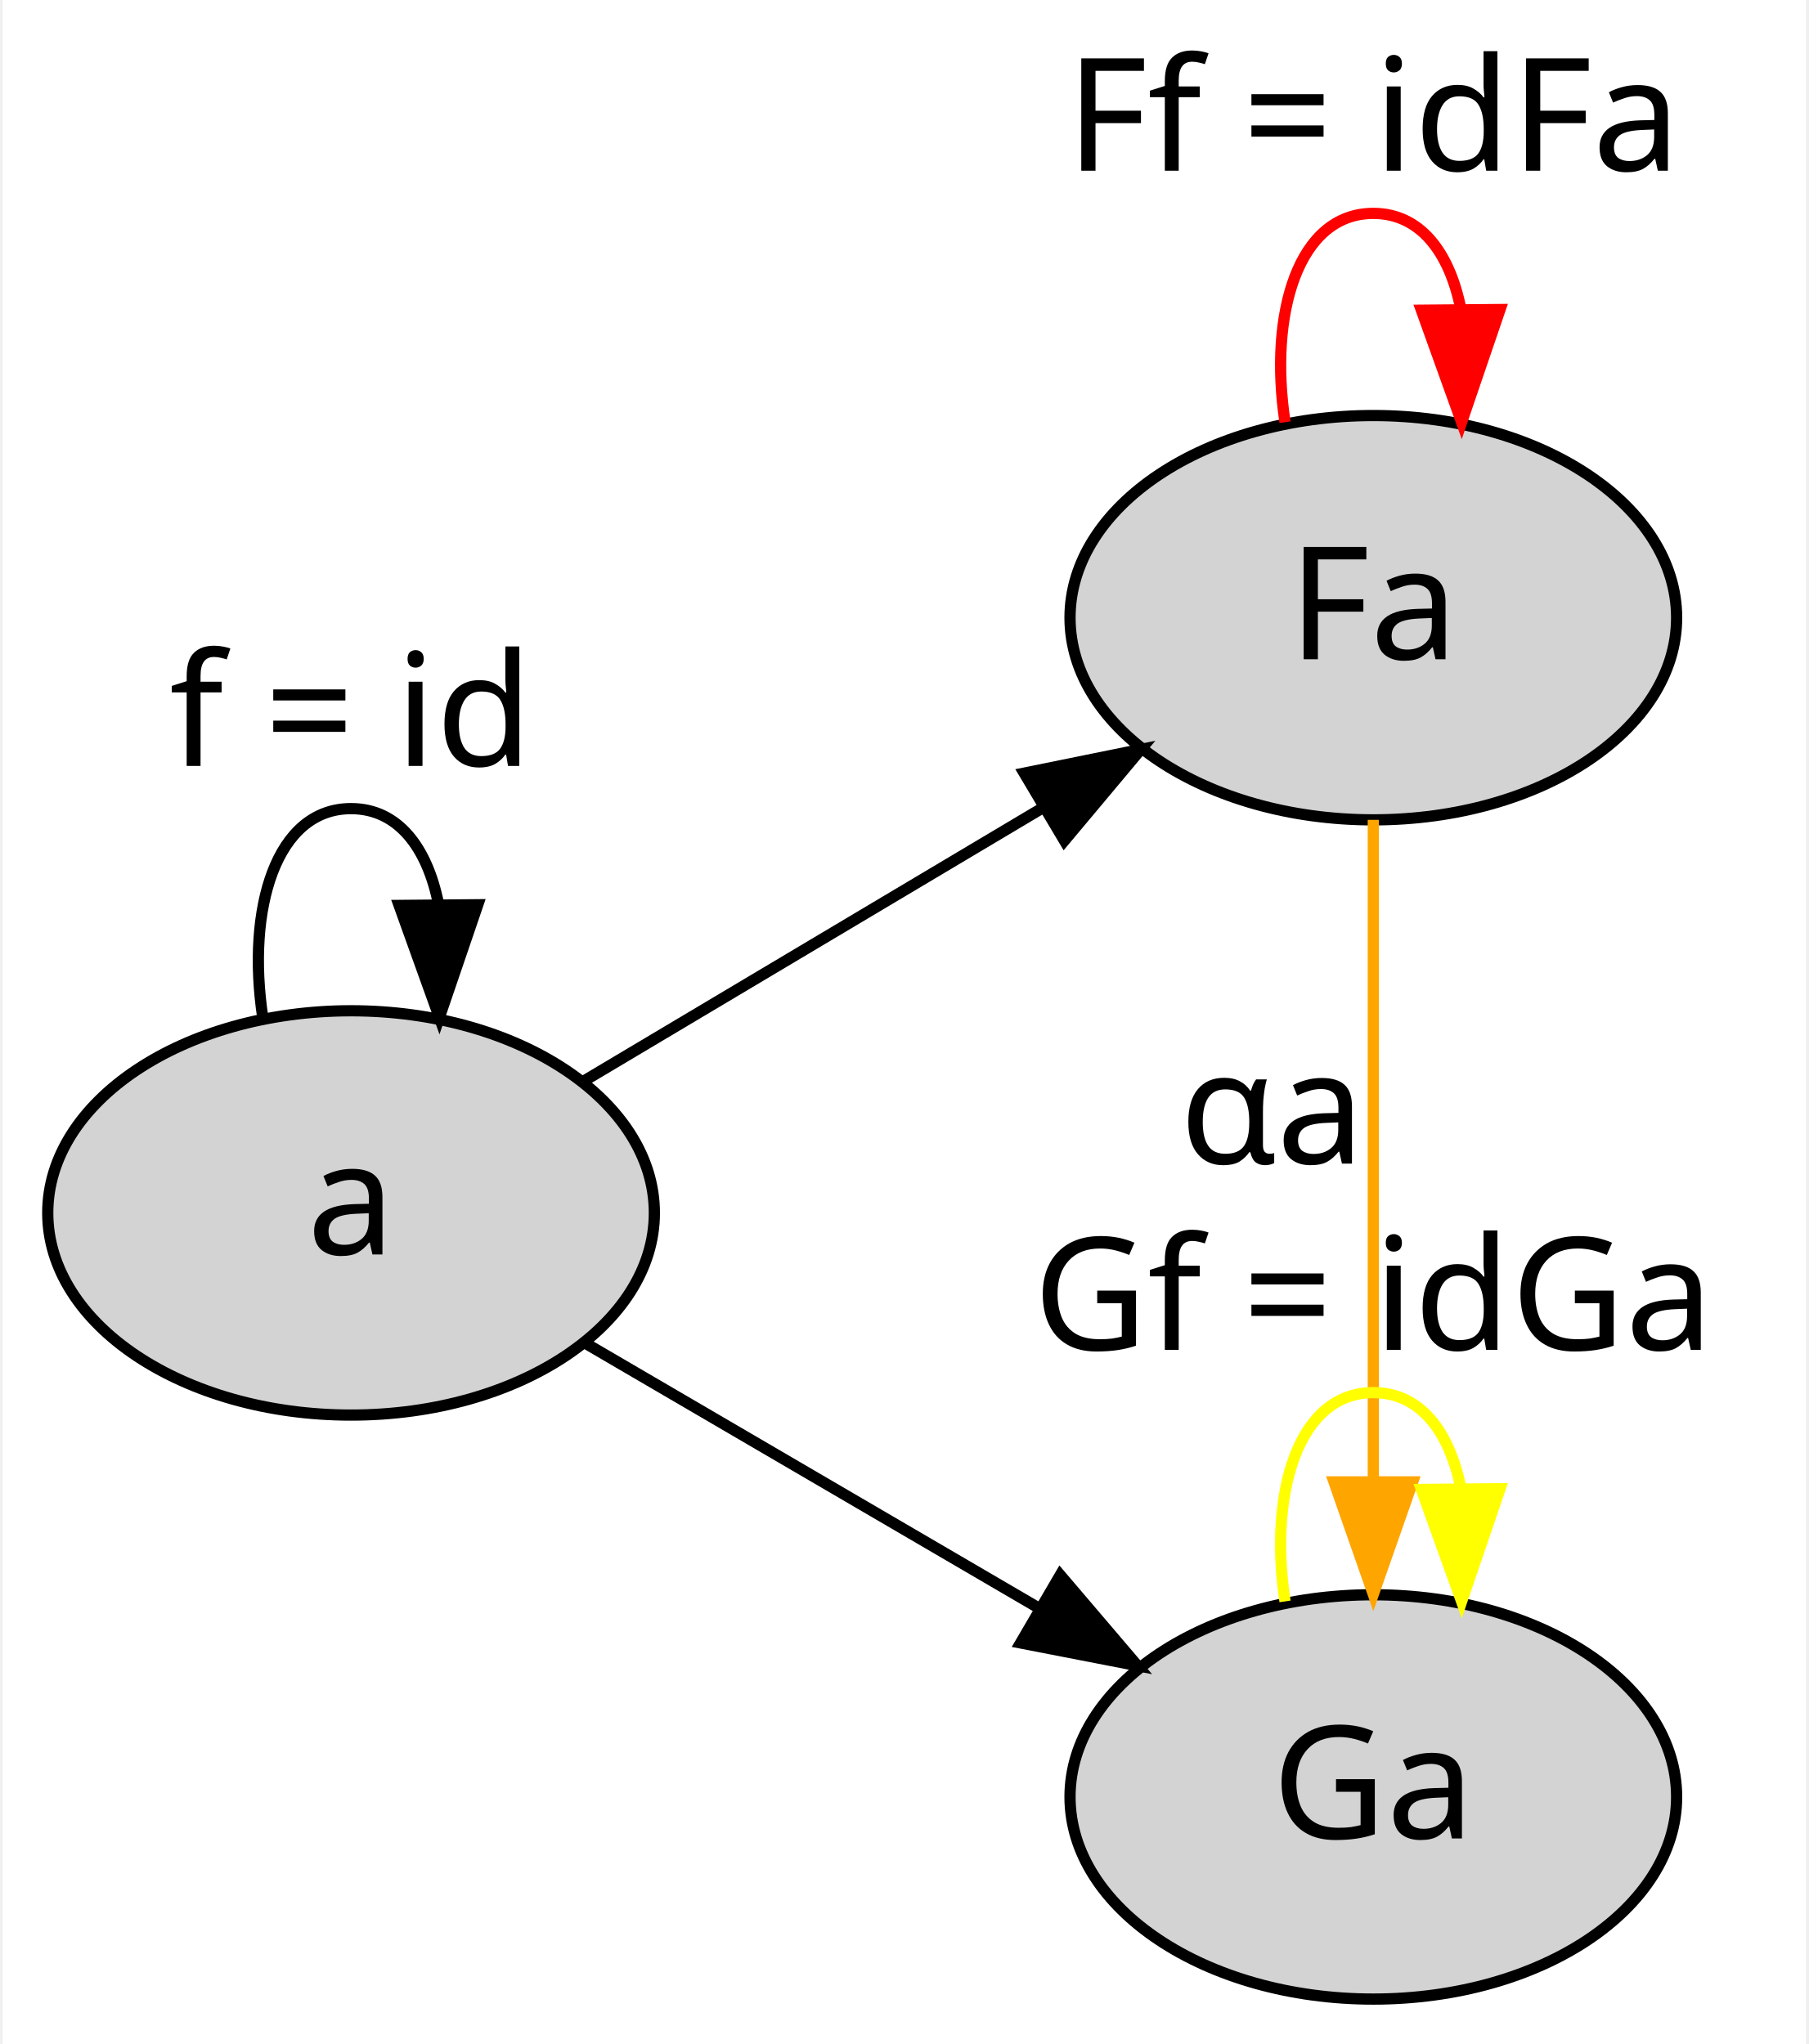
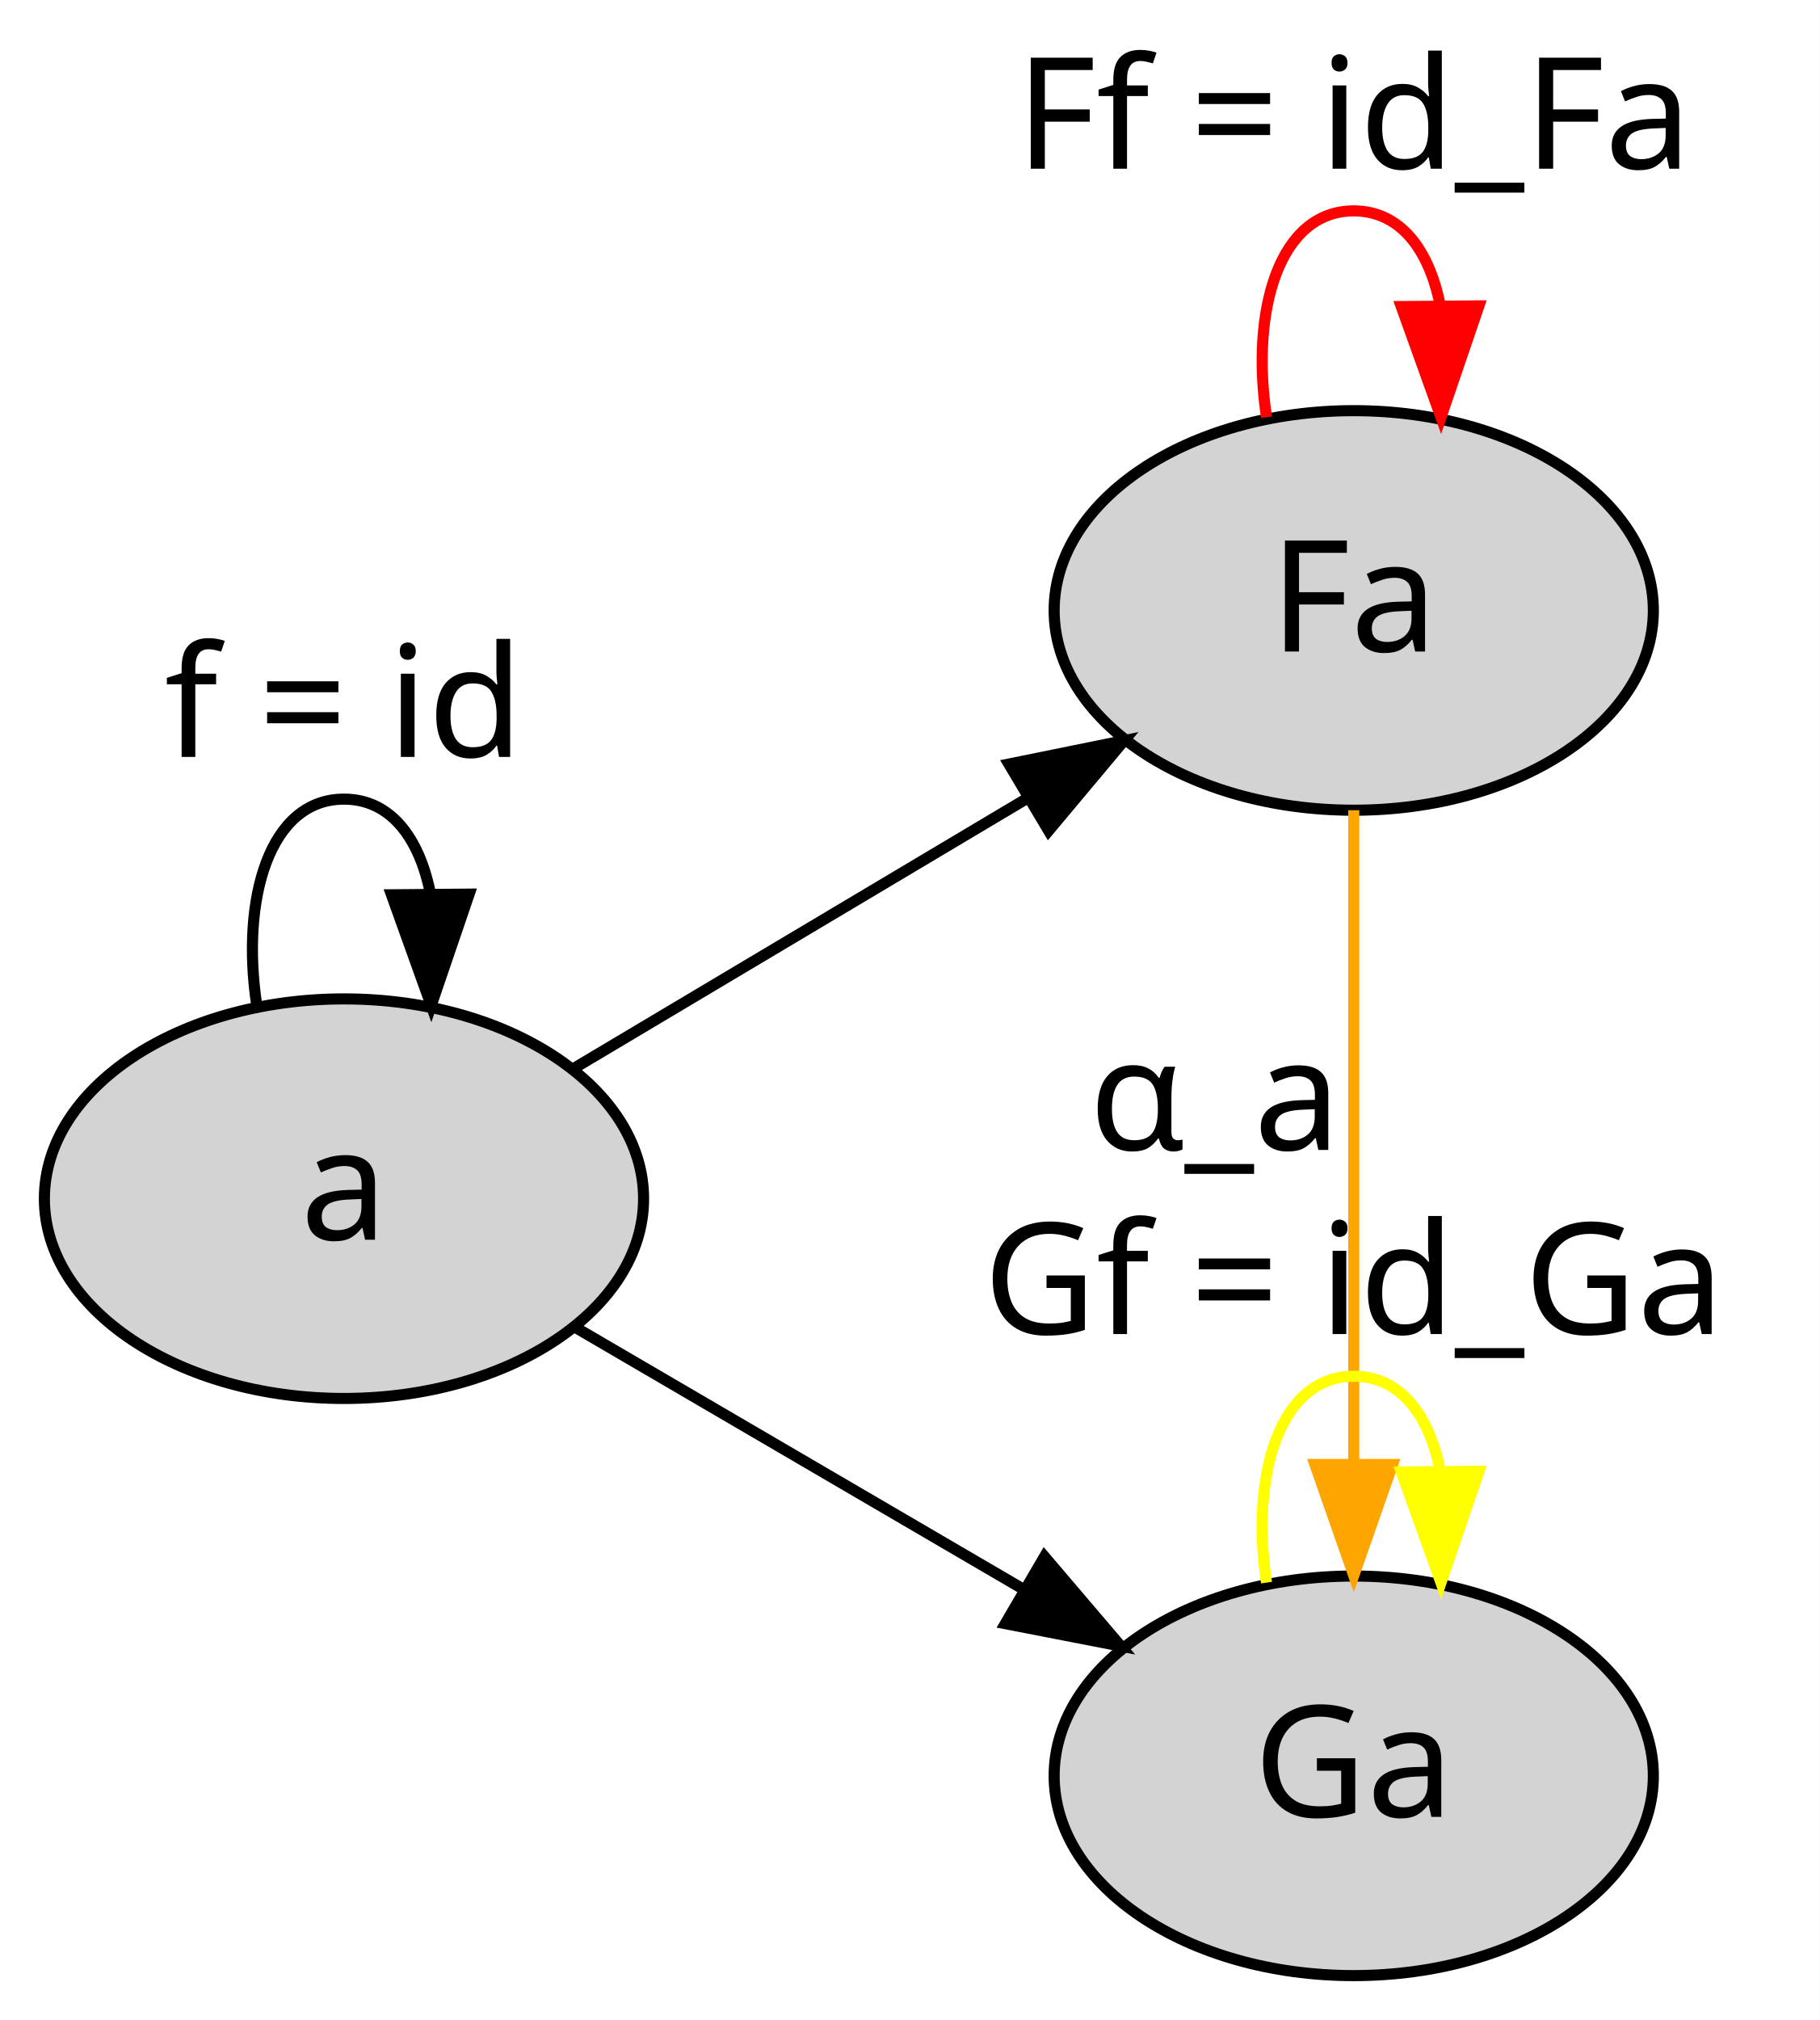
- <svg xmlns="http://www.w3.org/2000/svg" width="161pt" height="182pt" viewBox="0.00 0.00 160.50 182.00">
+ <svg xmlns="http://www.w3.org/2000/svg" width="164pt" height="182pt" viewBox="0.00 0.00 164.00 182.00">
  <g id="graph0" class="graph" transform="scale(1 1) rotate(0) translate(4 178)">
-     <polygon fill="white" stroke="transparent" points="-4,4 -4,-178 156.5,-178 156.5,4 -4,4" />
+     <polygon fill="white" stroke="transparent" points="-4,4 -4,-178 160,-178 160,4 -4,4" />
    <g id="node1" class="node">
      <ellipse fill="lightgray" stroke="black" cx="27" cy="-70" rx="27" ry="18" />
      <text text-anchor="middle" x="27" y="-66.3" font-family="Times-Roman" font-size="14.00">a</text>
    </g>
    <g id="edge1" class="edge">
      <path fill="none" stroke="black" d="M19.14,-87.41C17.68,-97.09 20.3,-106 27,-106 31.19,-106 33.78,-102.52 34.78,-97.54" />
      <polygon fill="black" stroke="black" points="38.28,-97.44 34.86,-87.41 31.28,-97.38 38.28,-97.44" />
      <text text-anchor="middle" x="27" y="-109.8" font-family="Times-Roman" font-size="14.00">f = id</text>
    </g>
    <g id="node2" class="node">
      <ellipse fill="lightgray" stroke="black" cx="118" cy="-123" rx="27" ry="18" />
      <text text-anchor="middle" x="118" y="-119.3" font-family="Times-Roman" font-size="14.00">Fa</text>
    </g>
    <g id="edge2" class="edge">
      <path fill="none" stroke="black" d="M47.75,-81.76C59.74,-88.9 75.23,-98.13 88.52,-106.04" />
      <polygon fill="black" stroke="black" points="86.92,-109.16 97.3,-111.27 90.5,-103.15 86.92,-109.16" />
    </g>
    <g id="node3" class="node">
      <ellipse fill="lightgray" stroke="black" cx="118" cy="-18" rx="27" ry="18" />
      <text text-anchor="middle" x="118" y="-14.3" font-family="Times-Roman" font-size="14.00">Ga</text>
    </g>
    <g id="edge3" class="edge">
      <path fill="none" stroke="black" d="M47.75,-58.46C59.65,-51.51 75.01,-42.53 88.25,-34.8" />
      <polygon fill="black" stroke="black" points="90.13,-37.75 97,-29.69 86.6,-31.71 90.13,-37.75" />
    </g>
    <g id="edge4" class="edge">
      <path fill="none" stroke="red" d="M110.14,-140.41C108.68,-150.09 111.3,-159 118,-159 122.19,-159 124.78,-155.52 125.78,-150.54" />
      <polygon fill="red" stroke="red" points="129.28,-150.44 125.86,-140.41 122.28,-150.38 129.28,-150.44" />
-       <text text-anchor="middle" x="118" y="-162.8" font-family="Times-Roman" font-size="14.00">Ff = idFa</text>
+       <text text-anchor="middle" x="118" y="-162.8" font-family="Times-Roman" font-size="14.00">Ff = id_Fa</text>
    </g>
    <g id="edge6" class="edge">
      <path fill="none" stroke="orange" d="M118,-105C118,-85.43 118,-65.85 118,-46.28" />
      <polygon fill="orange" stroke="orange" points="121.5,-46.05 118,-36.05 114.5,-46.05 121.5,-46.05" />
-       <text text-anchor="middle" x="109" y="-74.39" font-family="Times-Roman" font-size="14.00">αa</text>
+       <text text-anchor="middle" x="105.5" y="-74.39" font-family="Times-Roman" font-size="14.00">α_a</text>
    </g>
    <g id="edge5" class="edge">
      <path fill="none" stroke="yellow" d="M110.14,-35.41C108.68,-45.09 111.3,-54 118,-54 122.19,-54 124.78,-50.52 125.78,-45.54" />
      <polygon fill="yellow" stroke="yellow" points="129.28,-45.44 125.86,-35.41 122.28,-45.38 129.28,-45.44" />
-       <text text-anchor="middle" x="118" y="-57.8" font-family="Times-Roman" font-size="14.00">Gf = idGa</text>
+       <text text-anchor="middle" x="118" y="-57.8" font-family="Times-Roman" font-size="14.00">Gf = id_Ga</text>
    </g>
  </g>
</svg>
